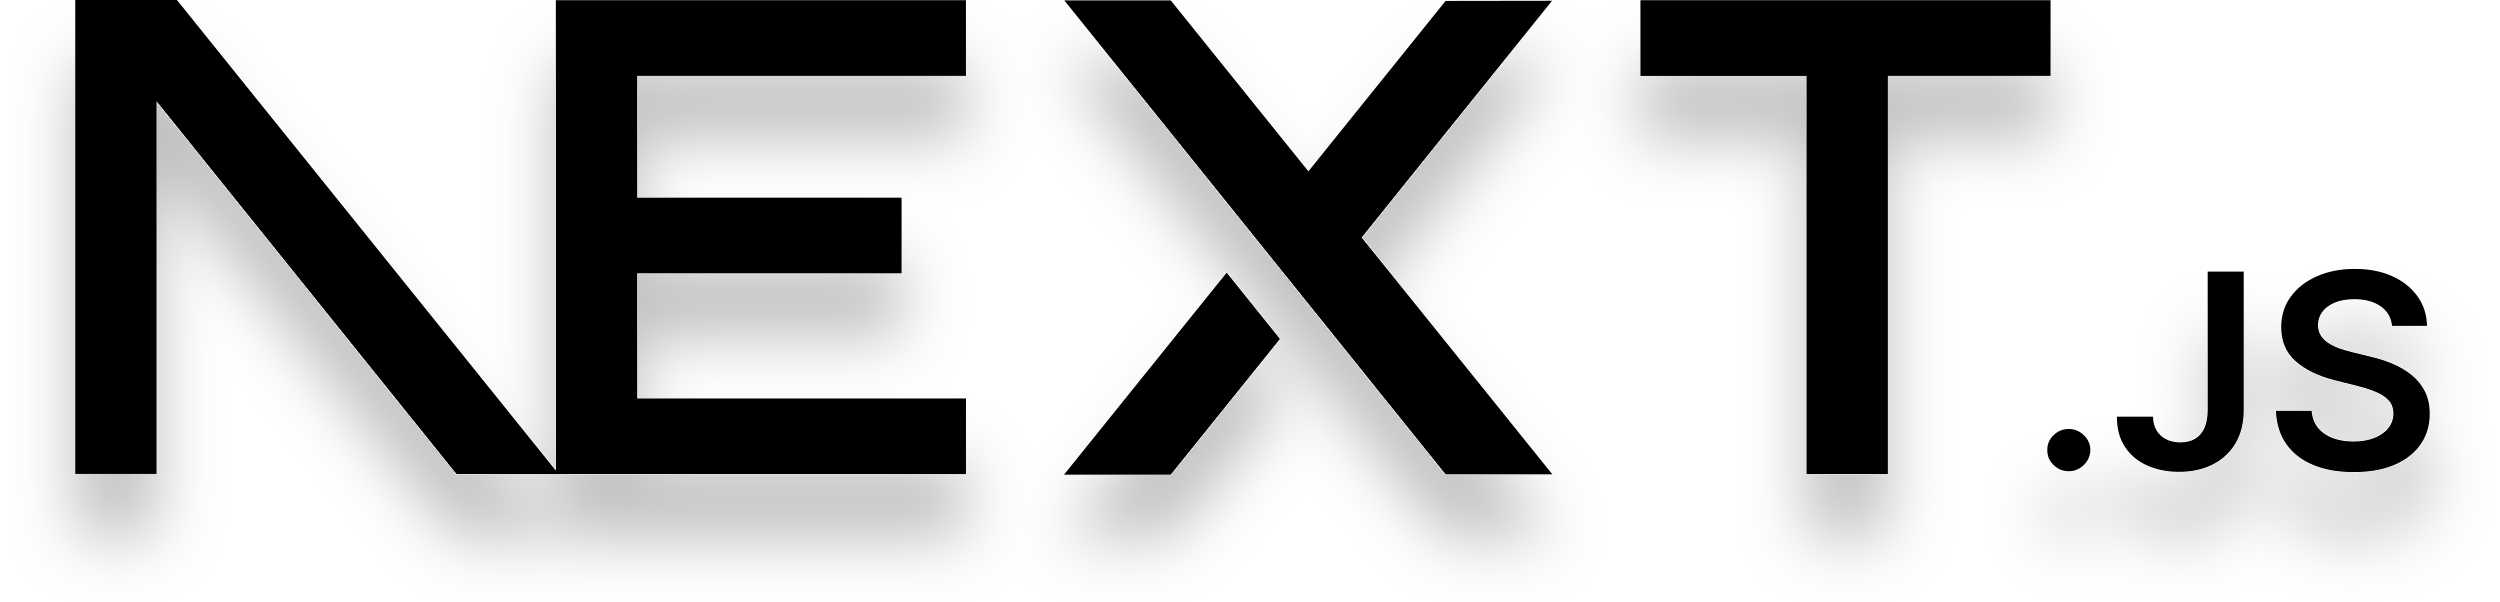
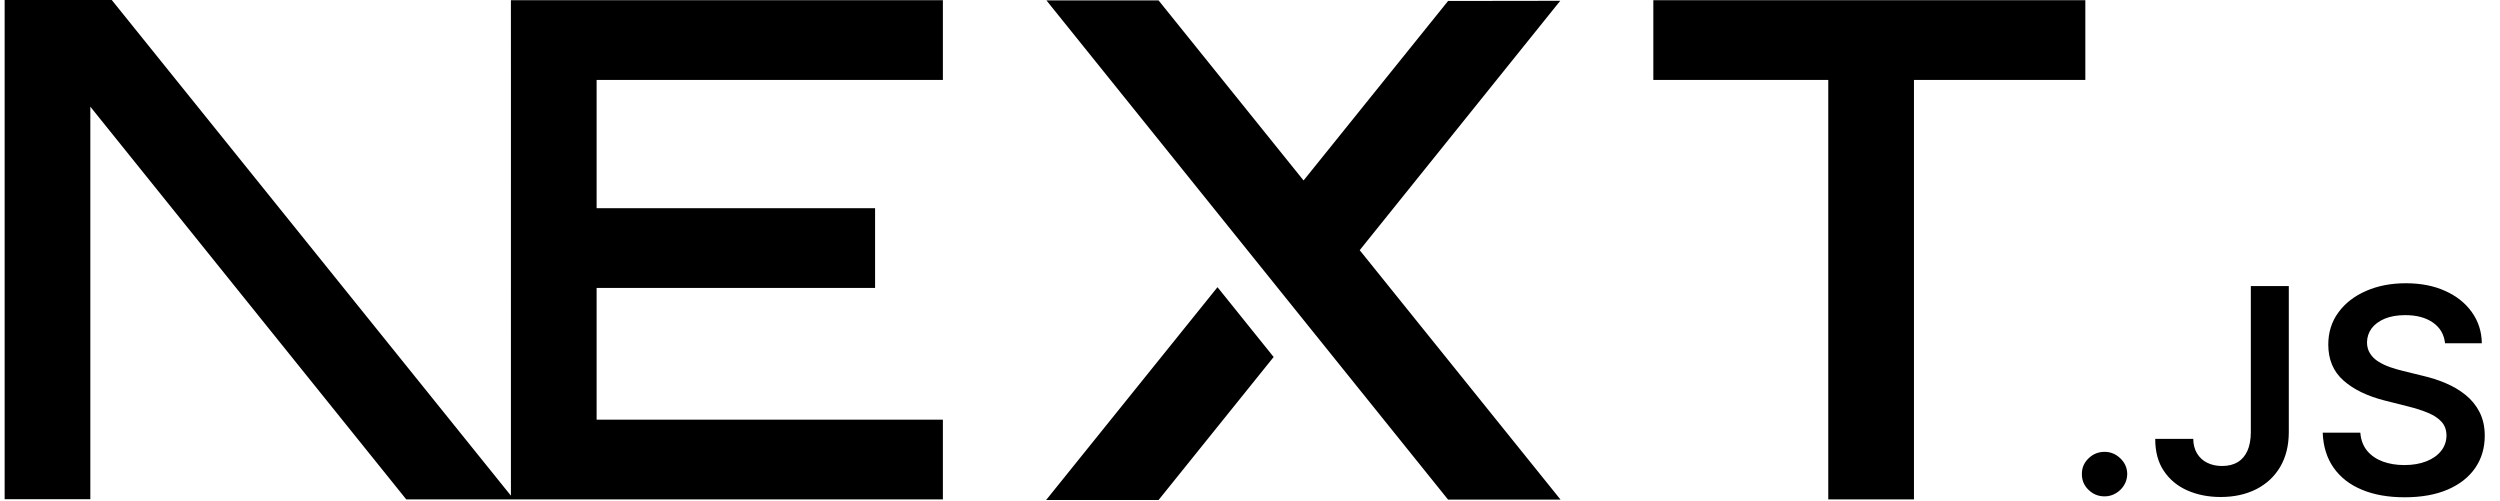
- <svg xmlns="http://www.w3.org/2000/svg" width="158" height="38" viewBox="0 0 158 38" fill="none">
-   <g filter="url(#filter0_d_164_9)">
-     <path d="M129.595 0.012V4.796H119.313V29.965H114.172V4.797H103.676V0.012H129.595ZM130.751 27.111C131.113 27.111 131.43 27.242 131.698 27.503C131.97 27.763 132.106 28.076 132.11 28.44C132.109 28.678 132.042 28.912 131.918 29.116C131.795 29.317 131.624 29.483 131.42 29.6C131.218 29.721 130.986 29.784 130.751 29.782C130.374 29.782 130.054 29.651 129.786 29.39C129.518 29.13 129.385 28.814 129.389 28.44C129.385 28.076 129.518 27.763 129.786 27.503C130.054 27.242 130.374 27.111 130.751 27.111ZM28.853 29.965L9.896 6.402V29.952H4.755V0H11.181L35.131 29.741L35.131 4.797L35.129 0.012H61.048V4.796H40.273V12.492H56.98V17.276H40.273V25.181H61.049V29.965H28.853ZM77.526 17.231L80.895 21.42L73.991 30H67.244L77.526 17.231ZM73.991 0.025L82.69 10.828L91.361 0.058L98.089 0.048L86.058 15.011L98.109 29.977H91.361L67.263 0.025H73.991ZM139.526 17.164H141.804V25.941C141.801 26.747 141.626 27.437 141.285 28.018C140.94 28.597 140.462 29.04 139.85 29.353C139.24 29.661 138.526 29.82 137.714 29.82C136.972 29.82 136.307 29.686 135.715 29.425C135.123 29.164 134.653 28.773 134.308 28.258C133.959 27.743 133.788 27.101 133.788 26.332H136.07C136.074 26.668 136.15 26.96 136.296 27.204C136.44 27.445 136.651 27.639 136.903 27.763C137.164 27.894 137.463 27.959 137.801 27.959C138.167 27.959 138.481 27.884 138.735 27.729C138.989 27.578 139.184 27.351 139.32 27.049C139.452 26.751 139.522 26.38 139.526 25.941V17.164ZM151.177 20.596C151.122 20.064 150.878 19.649 150.453 19.354C150.024 19.055 149.471 18.908 148.791 18.908C148.315 18.908 147.903 18.98 147.562 19.12C147.221 19.265 146.956 19.457 146.774 19.7C146.594 19.944 146.503 20.222 146.496 20.535C146.496 20.795 146.559 21.022 146.68 21.211C146.807 21.409 146.977 21.574 147.178 21.695C147.397 21.832 147.631 21.944 147.875 22.028C148.133 22.117 148.391 22.192 148.648 22.254L149.836 22.546C150.314 22.656 150.777 22.803 151.219 22.992C151.662 23.178 152.062 23.415 152.414 23.699C152.766 23.984 153.045 24.327 153.25 24.729C153.456 25.131 153.56 25.601 153.56 26.143C153.56 26.874 153.372 27.516 152.992 28.072C152.613 28.625 152.066 29.058 151.348 29.37C150.634 29.679 149.77 29.837 148.753 29.837C147.771 29.837 146.914 29.686 146.193 29.384C145.468 29.085 144.904 28.645 144.496 28.069C144.088 27.492 143.869 26.788 143.838 25.961H146.096C146.127 26.394 146.266 26.754 146.503 27.046C146.743 27.334 147.057 27.547 147.44 27.691C147.827 27.832 148.258 27.904 148.736 27.904C149.234 27.904 149.673 27.829 150.052 27.681C150.429 27.533 150.725 27.328 150.937 27.06C151.153 26.795 151.261 26.483 151.265 26.126C151.261 25.8 151.163 25.529 150.975 25.316C150.784 25.103 150.519 24.925 150.181 24.78C149.84 24.636 149.443 24.506 148.99 24.393L147.548 24.029C146.506 23.764 145.681 23.363 145.078 22.824C144.472 22.285 144.172 21.571 144.172 20.675C144.172 19.941 144.374 19.295 144.782 18.742C145.186 18.19 145.74 17.761 146.44 17.456C147.144 17.147 147.938 16.995 148.823 16.995C149.722 16.995 150.509 17.147 151.188 17.456C151.867 17.761 152.4 18.186 152.787 18.729C153.173 19.271 153.376 19.893 153.386 20.596H151.177Z" fill="black" />
-   </g>
-   <defs>
-     <filter id="filter0_d_164_9" x="0.755" y="0" width="156.805" height="38" filterUnits="userSpaceOnUse" color-interpolation-filters="sRGB">
-       <feFlood flood-opacity="0" result="BackgroundImageFix" />
-       <feColorMatrix in="SourceAlpha" type="matrix" values="0 0 0 0 0 0 0 0 0 0 0 0 0 0 0 0 0 0 127 0" result="hardAlpha" />
-       <feOffset dy="4" />
-       <feGaussianBlur stdDeviation="2" />
-       <feComposite in2="hardAlpha" operator="out" />
-       <feColorMatrix type="matrix" values="0 0 0 0 0 0 0 0 0 0 0 0 0 0 0 0 0 0 0.25 0" />
-       <feBlend mode="normal" in2="BackgroundImageFix" result="effect1_dropShadow_164_9" />
-       <feBlend mode="normal" in="SourceGraphic" in2="effect1_dropShadow_164_9" result="shape" />
-     </filter>
-   </defs>
+ <svg xmlns="http://www.w3.org/2000/svg" width="150" height="30" viewBox="0 0 150 30" fill="none">
+   <path d="M125.12 0.012V4.796H114.838V29.965H109.696V4.797H99.2V0.012H125.12ZM126.275 27.111C126.638 27.111 126.954 27.242 127.223 27.503C127.495 27.763 127.63 28.076 127.634 28.44C127.633 28.678 127.567 28.912 127.442 29.116C127.319 29.317 127.148 29.483 126.944 29.6C126.742 29.721 126.511 29.784 126.275 29.782C125.899 29.782 125.579 29.651 125.311 29.39C125.042 29.13 124.909 28.814 124.913 28.44C124.91 28.076 125.042 27.763 125.311 27.503C125.579 27.242 125.899 27.111 126.275 27.111ZM24.377 29.965L5.42 6.402V29.952H0.279V0H6.705L30.655 29.741L30.656 4.797L30.654 0.012H56.573V4.796H35.797V12.492H52.505V17.276H35.797V25.181H56.573V29.965H24.377ZM73.05 17.231L76.419 21.42L69.515 30H62.768L73.05 17.231ZM69.515 0.025L78.214 10.828L86.885 0.058L93.614 0.048L81.582 15.011L93.633 29.977H86.885L62.787 0.025H69.515ZM135.05 17.164H137.328V25.941C137.325 26.747 137.15 27.437 136.809 28.018C136.464 28.597 135.987 29.04 135.374 29.353C134.764 29.661 134.05 29.82 133.238 29.82C132.496 29.82 131.832 29.686 131.239 29.425C130.647 29.164 130.177 28.773 129.832 28.258C129.483 27.743 129.313 27.101 129.313 26.332H131.595C131.598 26.668 131.675 26.96 131.821 27.204C131.965 27.445 132.175 27.639 132.427 27.763C132.688 27.894 132.988 27.959 133.325 27.959C133.692 27.959 134.005 27.884 134.259 27.729C134.513 27.578 134.709 27.351 134.845 27.049C134.977 26.751 135.047 26.38 135.05 25.941V17.164ZM146.702 20.596C146.646 20.064 146.402 19.649 145.977 19.354C145.549 19.055 144.995 18.908 144.315 18.908C143.839 18.908 143.428 18.98 143.086 19.12C142.745 19.265 142.48 19.457 142.299 19.7C142.118 19.944 142.027 20.222 142.02 20.535C142.02 20.795 142.083 21.022 142.205 21.211C142.331 21.409 142.501 21.574 142.703 21.695C142.921 21.832 143.155 21.944 143.4 22.028C143.657 22.117 143.915 22.192 144.173 22.254L145.361 22.546C145.838 22.656 146.301 22.803 146.744 22.992C147.186 23.178 147.587 23.415 147.938 23.699C148.29 23.984 148.569 24.327 148.774 24.729C148.98 25.131 149.085 25.601 149.085 26.143C149.085 26.874 148.896 27.516 148.517 28.072C148.137 28.625 147.59 29.058 146.873 29.37C146.158 29.679 145.294 29.837 144.277 29.837C143.295 29.837 142.438 29.686 141.717 29.384C140.993 29.085 140.428 28.645 140.02 28.069C139.613 27.492 139.394 26.788 139.362 25.961H141.62C141.651 26.394 141.79 26.754 142.027 27.046C142.267 27.334 142.581 27.547 142.964 27.691C143.351 27.832 143.783 27.904 144.26 27.904C144.758 27.904 145.197 27.829 145.577 27.681C145.953 27.533 146.249 27.328 146.462 27.06C146.677 26.795 146.786 26.483 146.789 26.126C146.786 25.8 146.688 25.529 146.5 25.316C146.308 25.103 146.043 24.925 145.705 24.78C145.364 24.636 144.967 24.506 144.514 24.393L143.072 24.029C142.031 23.764 141.205 23.363 140.602 22.824C139.996 22.285 139.697 21.571 139.697 20.675C139.697 19.941 139.899 19.295 140.306 18.742C140.71 18.19 141.264 17.761 141.965 17.456C142.668 17.147 143.462 16.995 144.347 16.995C145.246 16.995 146.033 17.147 146.712 17.456C147.391 17.761 147.925 18.186 148.311 18.729C148.698 19.271 148.9 19.893 148.91 20.596H146.702Z" fill="black" />
</svg>
